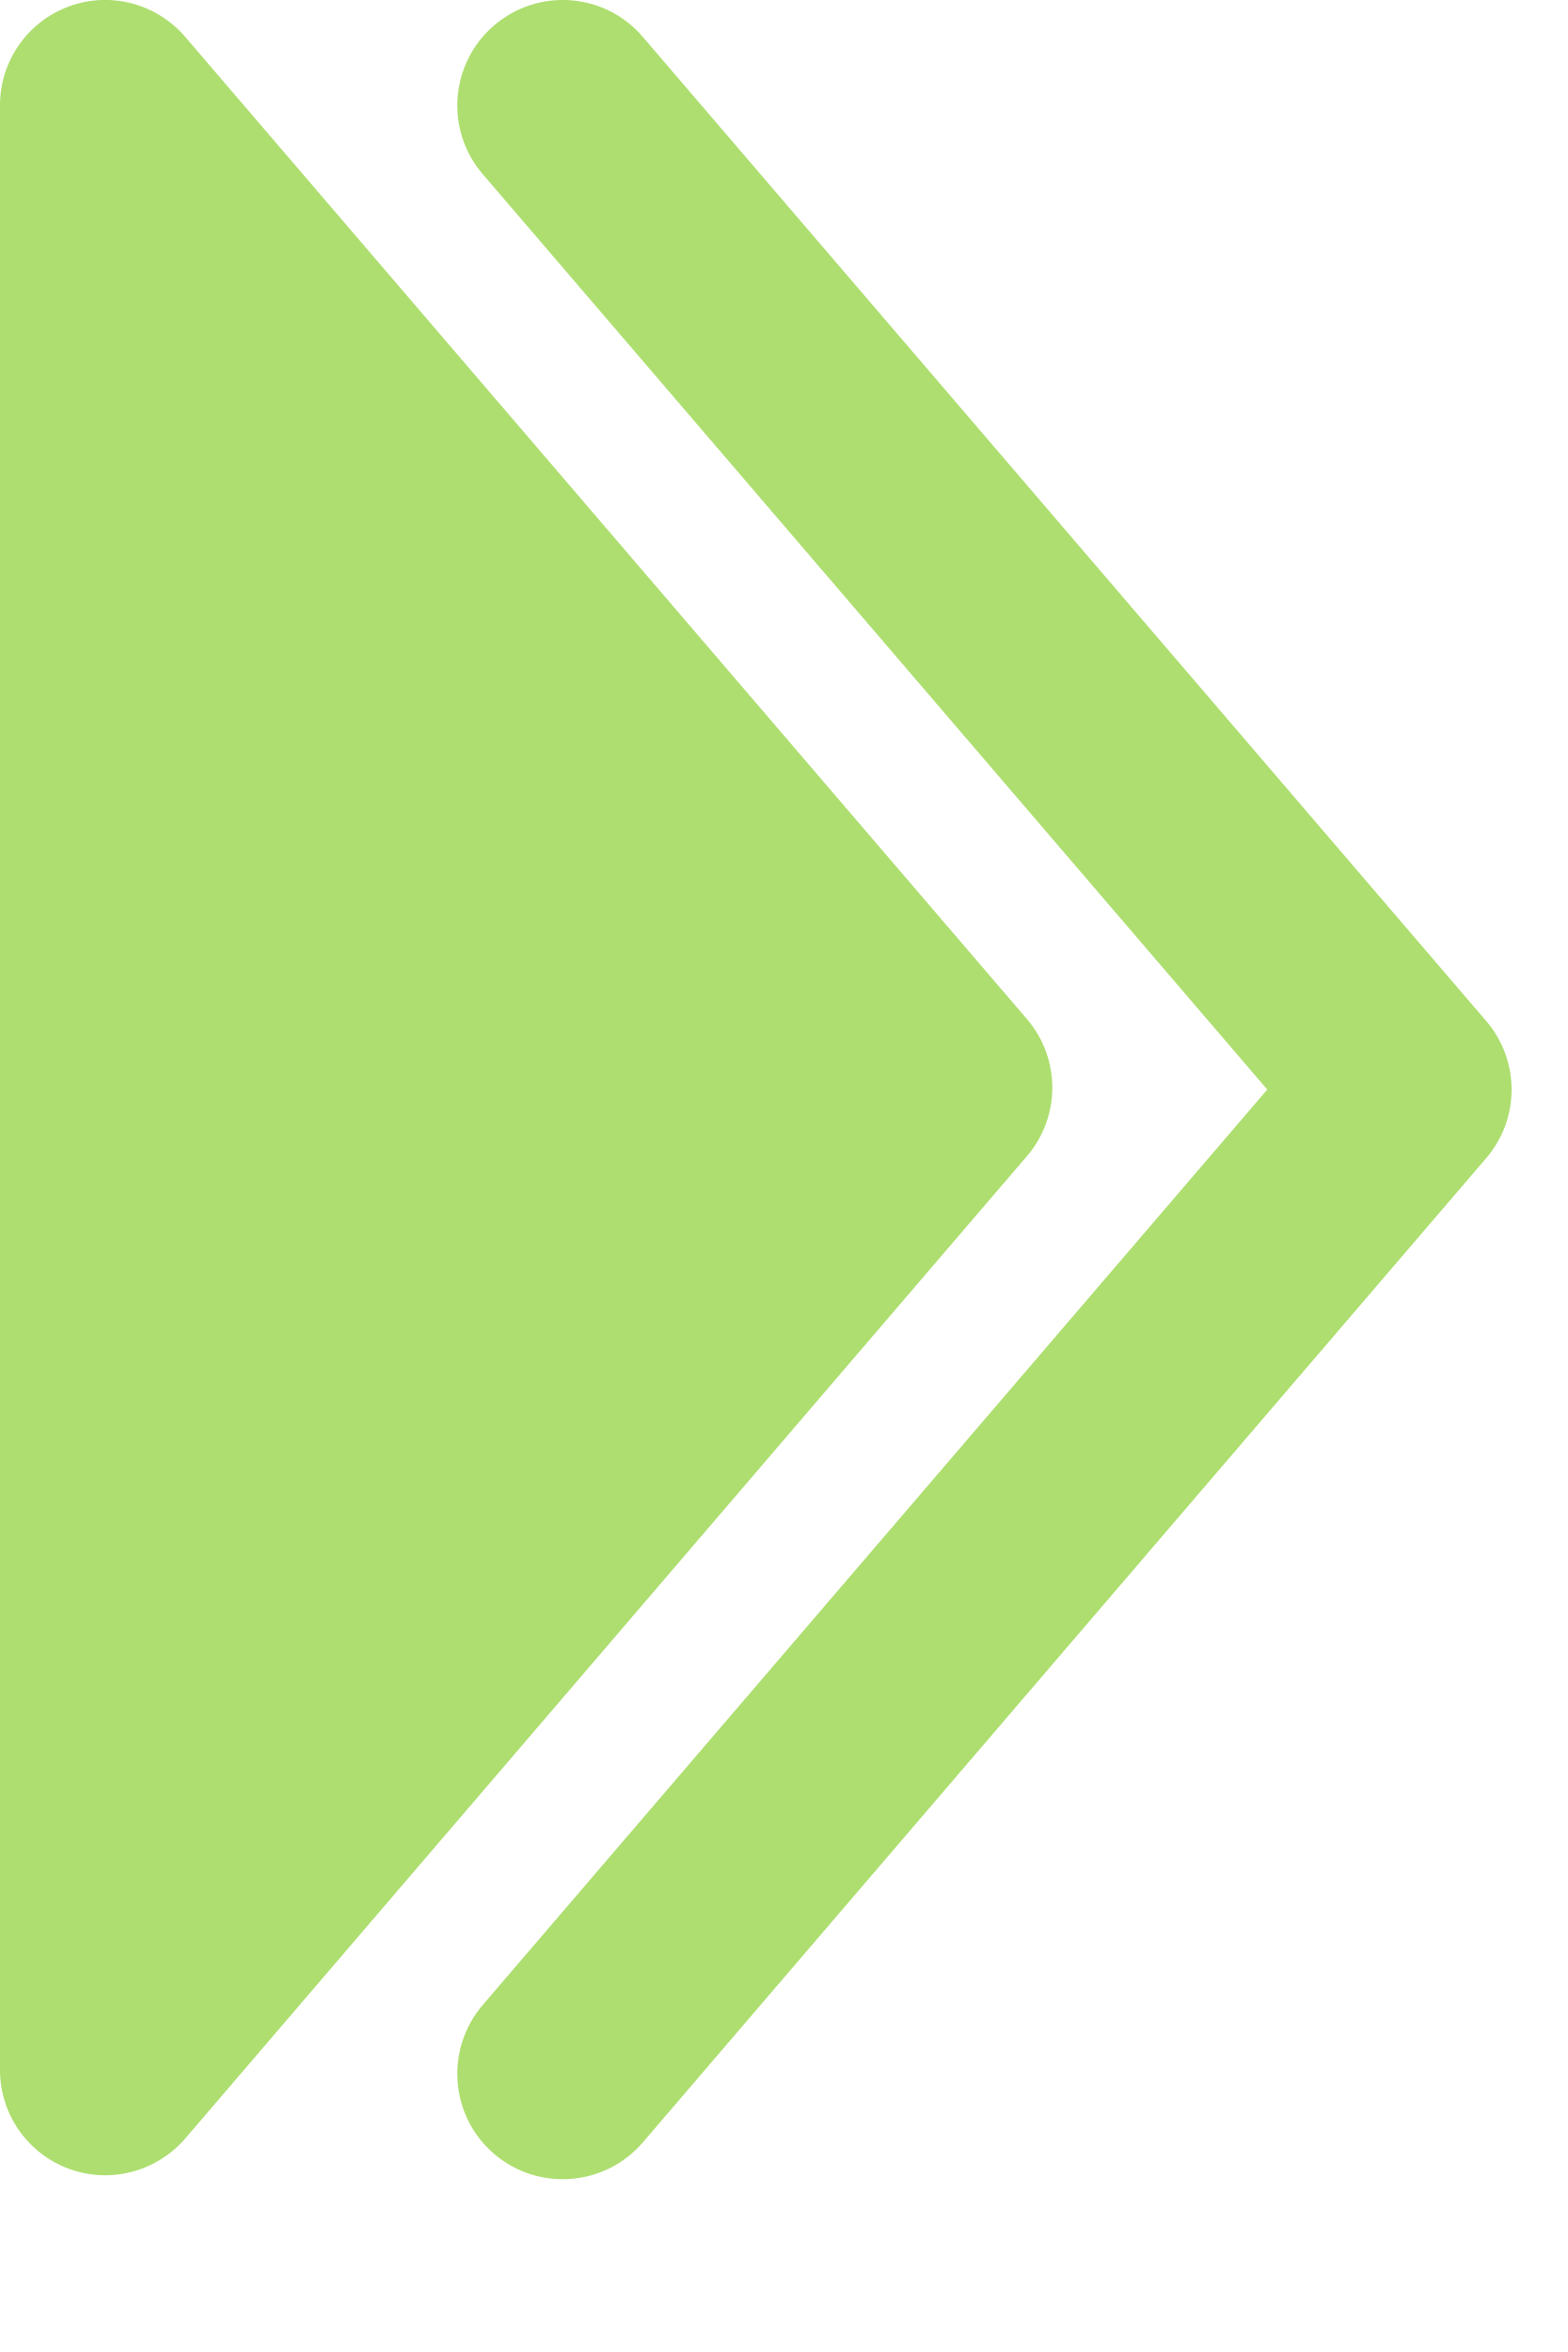
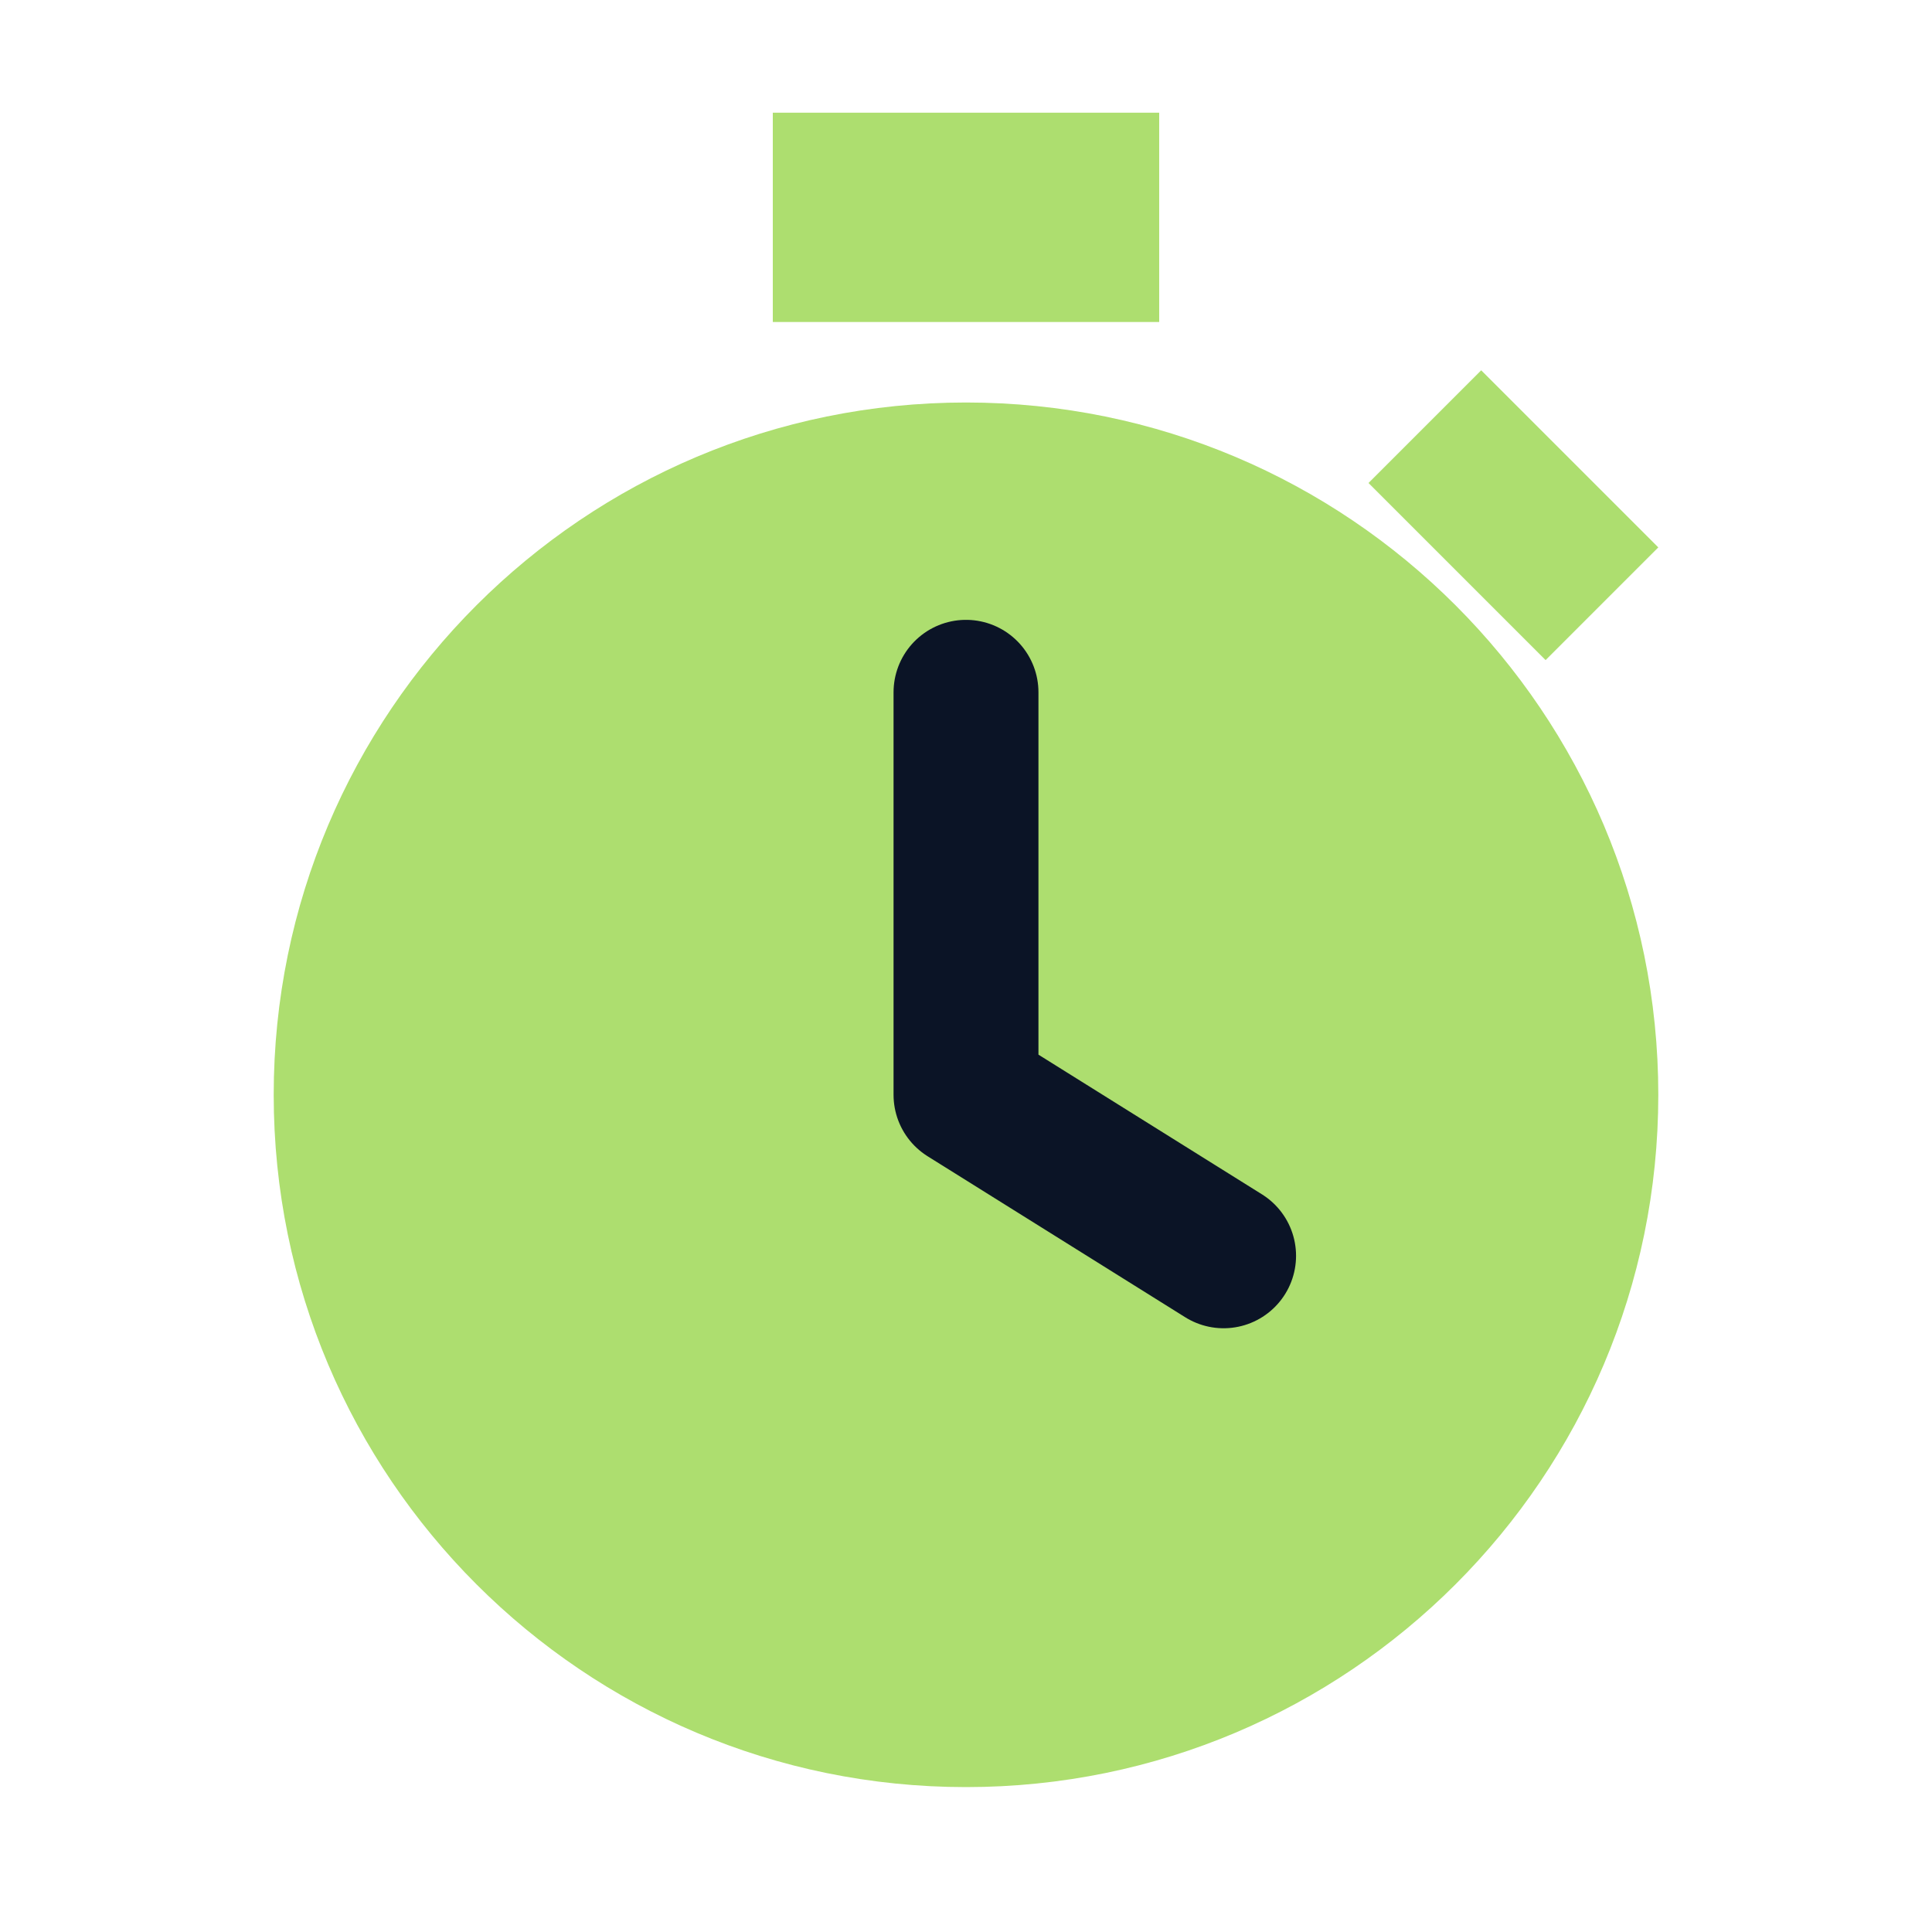
- <svg xmlns="http://www.w3.org/2000/svg" width="8" height="12" viewBox="0 0 8 12" fill="none">
-   <path fill-rule="evenodd" clip-rule="evenodd" d="M2.521 0.13C2.296 0.323 2.27 0.663 2.463 0.888L6.467 5.559L2.463 10.23C2.27 10.456 2.296 10.796 2.521 10.989C2.747 11.182 3.087 11.156 3.28 10.931L7.584 5.909C7.757 5.708 7.757 5.411 7.584 5.209L3.28 0.188C3.087 -0.038 2.747 -0.064 2.521 0.13Z" fill="#ADDE6F" />
-   <path d="M0 0.537C0 0.312 0.14 0.111 0.351 0.033C0.561 -0.045 0.798 0.017 0.945 0.188L5.241 5.2C5.413 5.401 5.413 5.697 5.241 5.898L0.945 10.911C0.798 11.081 0.561 11.143 0.351 11.065C0.14 10.987 0 10.786 0 10.561V0.537Z" fill="#ADDE6F" />
+ <svg xmlns="http://www.w3.org/2000/svg" viewBox="0 0 24 24">
+   <path d="M3.4 13.6a8.6 8.6 0 1 0 17.2 0a8.6 8.6 0 1 0 -17.2 0z" fill="#adde6f" />
+   <path d="M9.6 1.4H14.4V4H9.6z" fill="#adde6f" />
+   <path d="M18.4 4.6L20.6 6.8L19.2 8.2L17 6z" fill="#adde6f" />
+   <path d="M12 13.6V8.6M12 13.6L15.2 15.6" fill="none" stroke="#0b1426" stroke-width="1.8" stroke-linecap="round" />
</svg>
